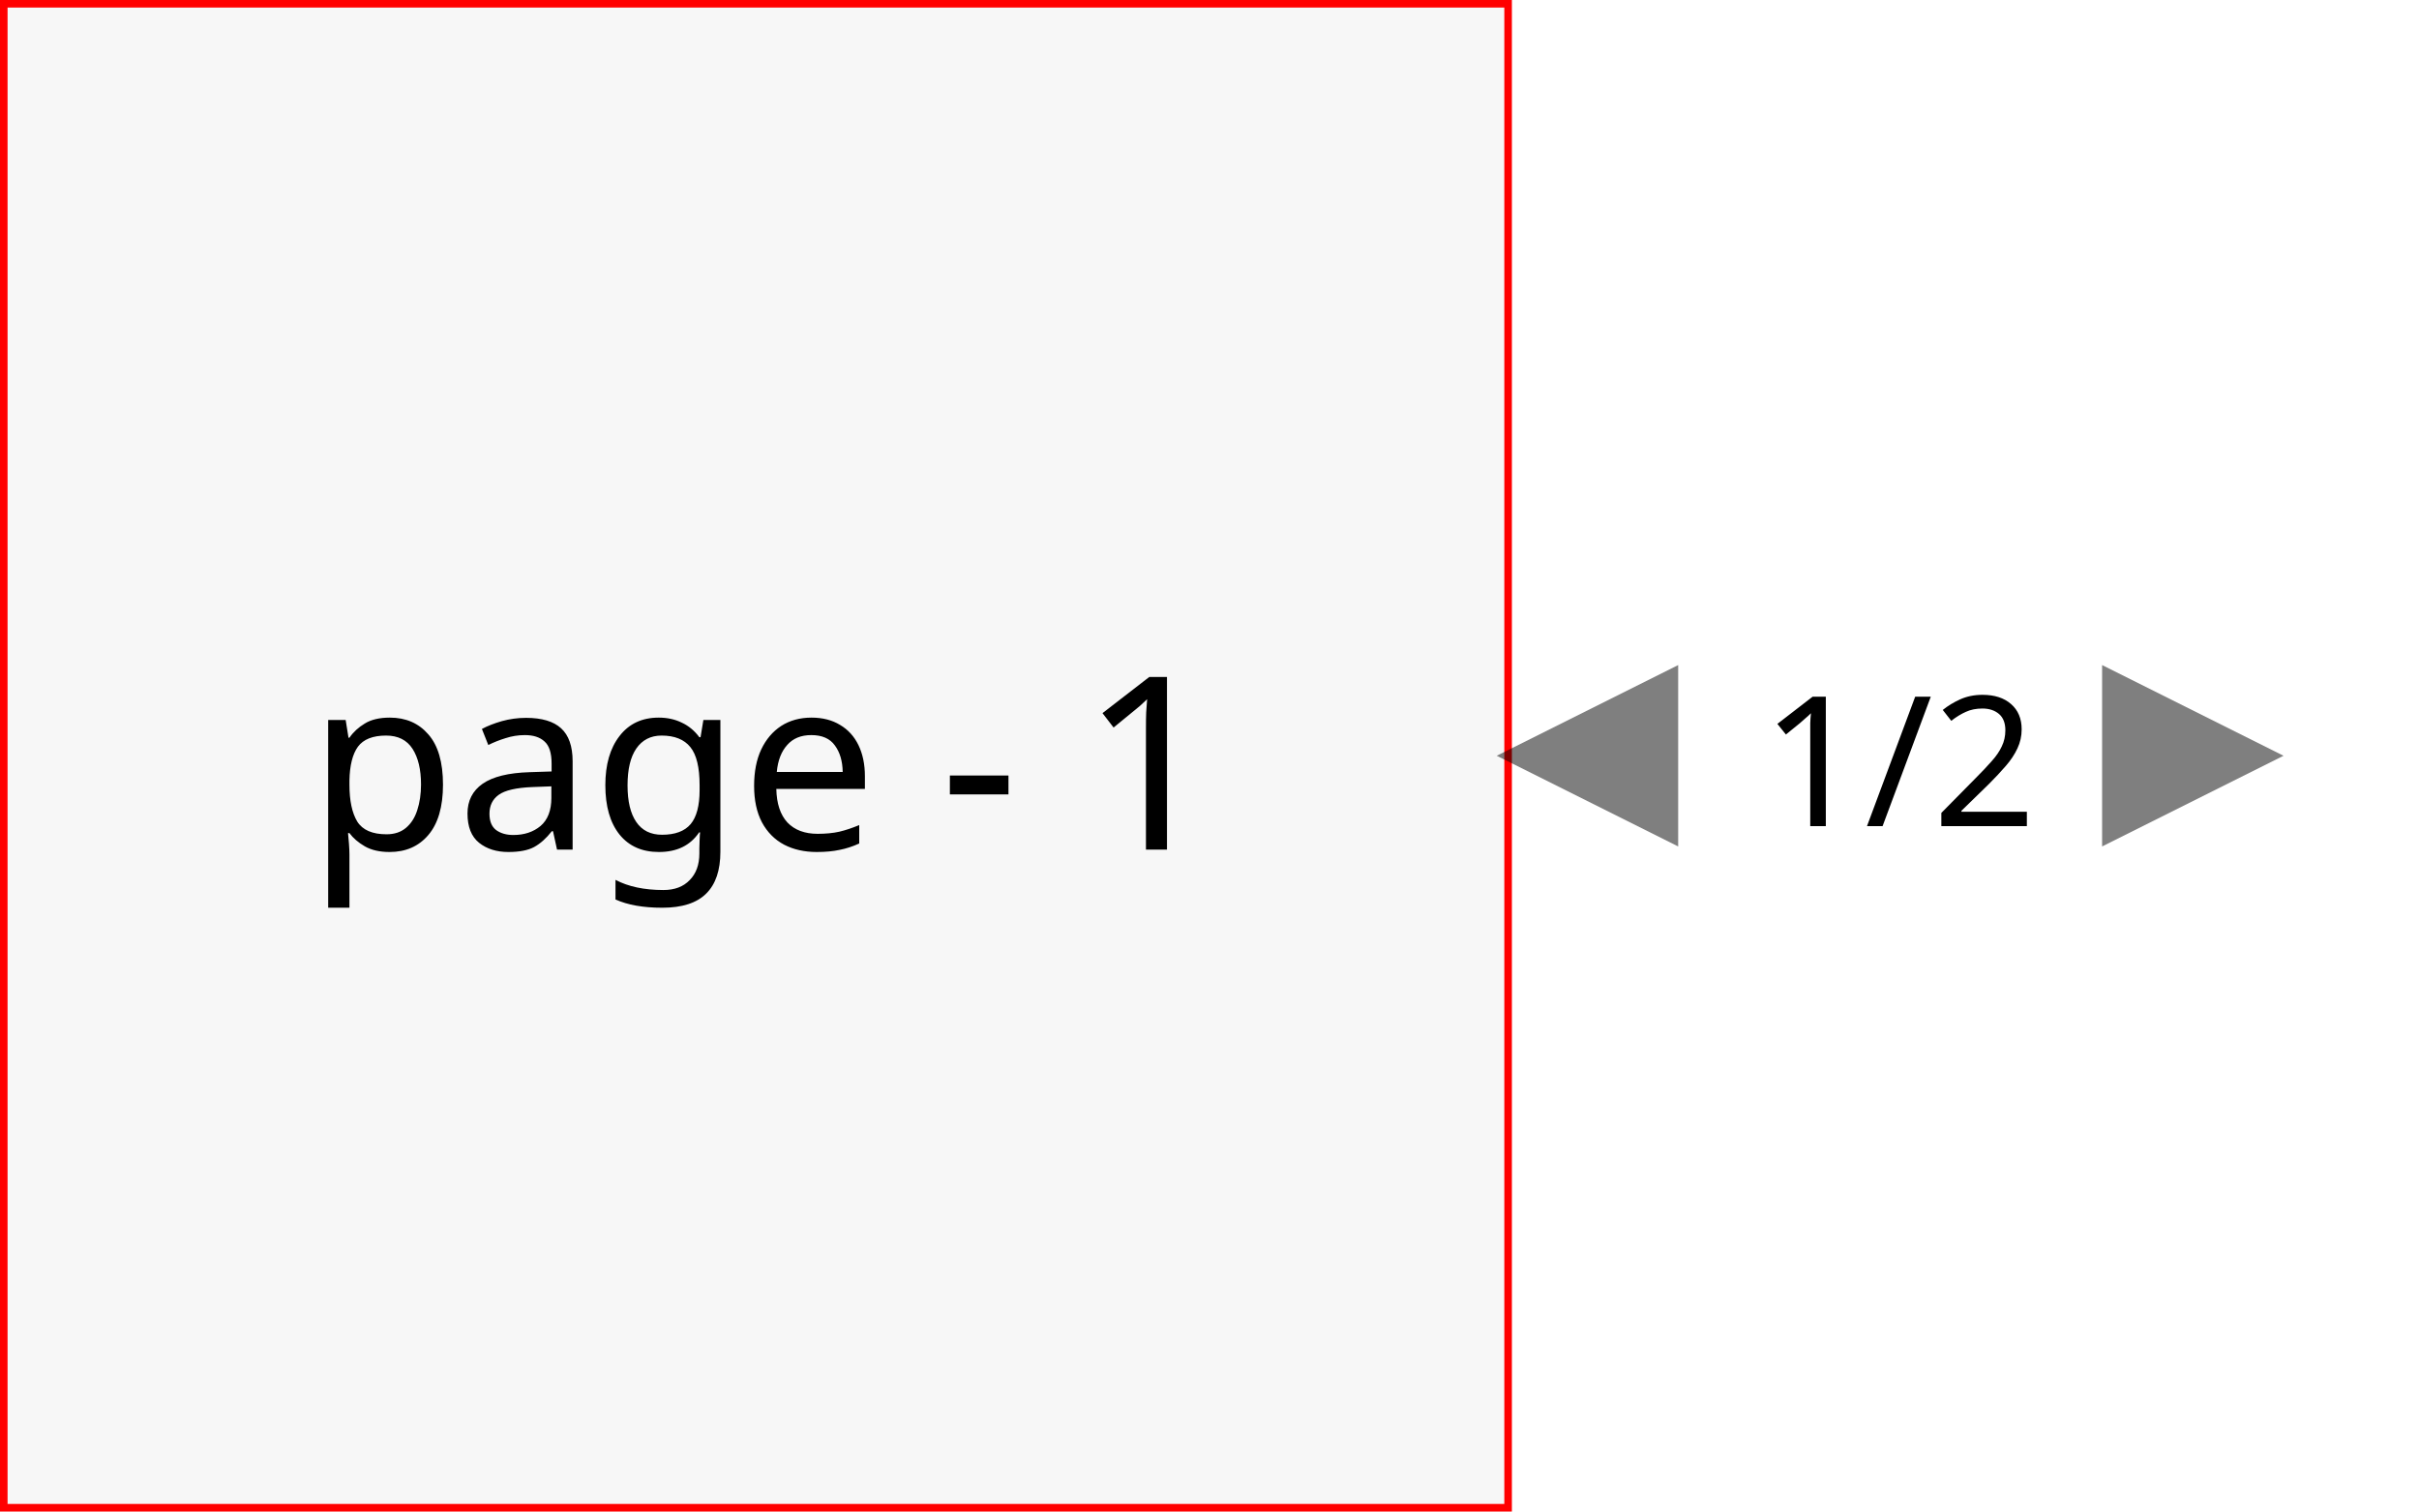
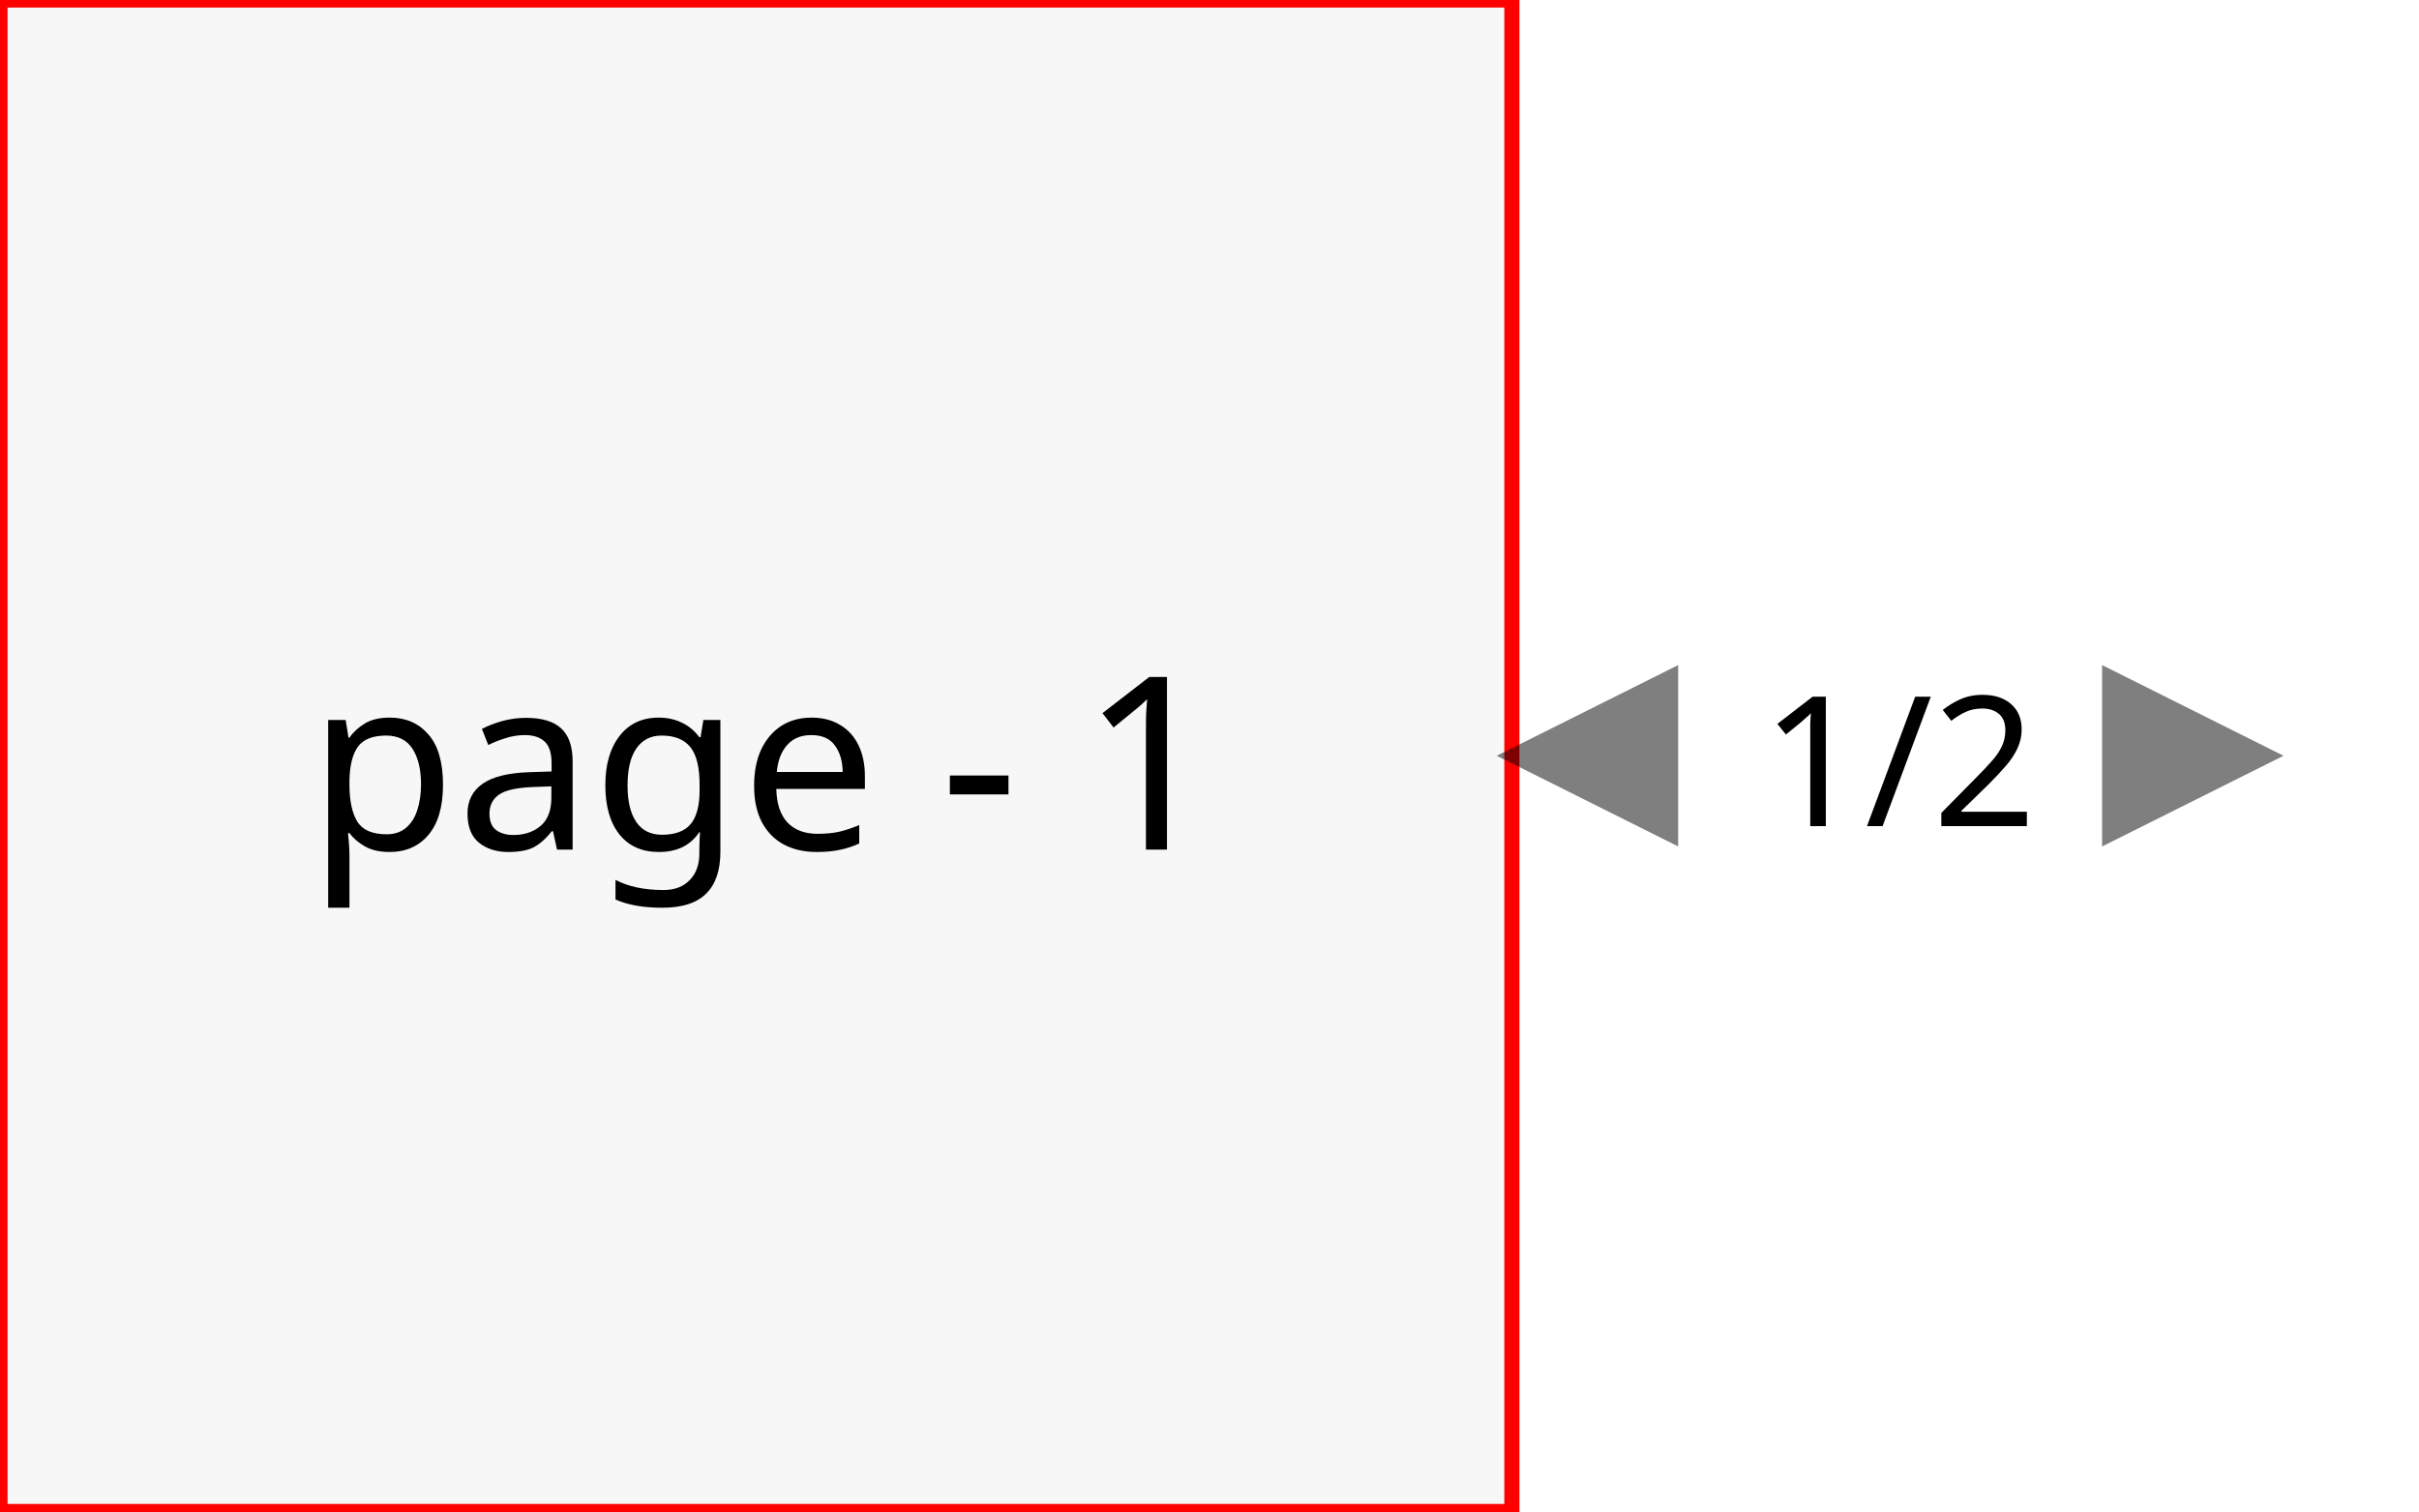
<svg xmlns="http://www.w3.org/2000/svg" width="160" height="100" style="background: transparent;" color-interpolation-filters="sRGB">
  <defs>
-     <clipPath id="clip-path-19-11">
-       <use href="#g-svg-19" />
+     <clipPath id="clip-path-10-2">
+       <use href="#g-svg-10" />
    </clipPath>
  </defs>
-   <g id="g-svg-camera">
-     <g id="g-root" fill="none">
-       <g id="g-svg-9" fill="none" width="160" height="100">
-         <g id="g-svg-10" fill="none" x="0" y="0">
-           <g id="g-svg-11" fill="none" class="navigator-content-group" clip-path="url(#clip-path-19-11)">
-             <g id="g-svg-12" fill="none" class="navigator-play-window">
-               <g id="g-svg-13" fill="none">
+   <g>
+     <g fill="none">
+       <g fill="none" width="160" height="100">
+         <g fill="none" x="0" y="0">
+           <g fill="none" class="navigator-content-group" clip-path=" ">
+             <g fill="none" class="navigator-play-window">
+               <g fill="none">
                <g>
-                   <path id="g-svg-14" fill="rgba(247,247,247,1)" d="M 0,0 l 100,0 l 0,100 l-100 0 z" width="100" height="100" stroke="rgba(255,0,0,1)" visibility="visible" />
+                   <path fill="rgba(247,247,247,1)" d="M 0,0 l 100,0 l 0,100 l-100 0 z" width="100" height="100" stroke="rgba(255,0,0,1)" visibility="visible" />
                  <g>
-                     <text id="g-svg-15" fill="rgba(0,0,0,1)" dominant-baseline="central" paint-order="stroke" x="50" y="50" dx="0.5" font-family="sans-serif" font-size="16" font-style="normal" font-variant="normal" font-weight="normal" stroke-width="1" text-anchor="middle" visibility="visible">
+                     <text fill="rgba(0,0,0,1)" dominant-baseline="central" paint-order="stroke" x="50" y="50" dx="0.5" font-family="sans-serif" font-size="16" font-style="normal" font-variant="normal" font-weight="normal" stroke-width="1" text-anchor="middle" visibility="visible">
                      page - 1
                    </text>
                  </g>
                </g>
              </g>
-               <g id="g-svg-16" fill="none">
+               <g fill="none">
                <g>
-                   <path id="g-svg-17" fill="rgba(247,247,247,1)" d="M 0,0 l 100,0 l 0,100 l-100 0 z" width="100" height="100" stroke="rgba(255,0,0,1)" visibility="hidden" />
+                   <path fill="rgba(247,247,247,1)" d="M 0,0 l 100,0 l 0,100 l-100 0 z" width="100" height="100" stroke="rgba(255,0,0,1)" visibility="hidden" />
                  <g>
-                     <text id="g-svg-18" fill="rgba(0,0,0,1)" dominant-baseline="central" paint-order="stroke" x="50" y="50" dx="0.5" font-family="sans-serif" font-size="16" font-style="normal" font-variant="normal" font-weight="normal" stroke-width="1" text-anchor="middle" visibility="hidden">
+                     <text fill="rgba(0,0,0,1)" dominant-baseline="central" paint-order="stroke" x="50" y="50" dx="0.5" font-family="sans-serif" font-size="16" font-style="normal" font-variant="normal" font-weight="normal" stroke-width="1" text-anchor="middle" visibility="hidden">
                      page - 2
                    </text>
                  </g>
                </g>
              </g>
            </g>
          </g>
          <g>
-             <path id="g-svg-19" fill="none" d="M 0,0 l 100,0 l 0,100 l-100 0 z" class="navigator-clip-path" width="100" height="100" />
+             <path id="ref-0" fill="none" d="M 0,0 l 100,0 l 0,100 l-100 0 z" class="navigator-clip-path" width="100" height="100" />
          </g>
-           <g id="g-svg-20" fill="none" class="navigator-controller" transform="matrix(1,0,0,1,105,50)">
-             <g id="g-svg-21" fill="none" class="navigator-prev-btn-group" transform="matrix(-1,-0,0,-1,0,0)">
+           <g fill="none" class="navigator-controller" transform="matrix(1,0,0,1,105,50)">
+             <g fill="none" class="navigator-prev-btn-group" transform="matrix(-1,-0,0,-1,0,0)">
              <g>
-                 <path id="g-svg-22" fill="rgba(0,0,0,1)" d="M -6,-6 L 6,0 L -6,6 Z" class="navigator-prev-btn" fill-opacity="0.5" visibility="visible" />
+                 <path fill="rgba(0,0,0,1)" d="M -6,-6 L 6,0 L -6,6 Z" class="navigator-prev-btn" fill-opacity="0.5" visibility="visible" />
              </g>
            </g>
-             <g id="g-svg-23" fill="none" class="navigator-next-btn-group" transform="matrix(1,0,0,1,40.04,0)">
+             <g fill="none" class="navigator-next-btn-group" transform="matrix(1,0,0,1,40.04,0)">
              <g>
-                 <path id="g-svg-24" fill="rgba(0,0,0,1)" d="M -6,-6 L 6,0 L -6,6 Z" class="navigator-next-btn" fill-opacity="0.5" visibility="visible" />
+                 <path fill="rgba(0,0,0,1)" d="M -6,-6 L 6,0 L -6,6 Z" class="navigator-next-btn" fill-opacity="0.5" visibility="visible" />
              </g>
            </g>
-             <g id="g-svg-25" fill="none" class="navigator-page-info-group" transform="matrix(1,0,0,1,11,0)">
+             <g fill="none" class="navigator-page-info-group" transform="matrix(1,0,0,1,11,0)">
              <g>
-                 <text id="g-svg-26" fill="rgba(0,0,0,1)" dominant-baseline="central" paint-order="stroke" dx="0.5" font-family="sans-serif" font-size="12" font-style="normal" font-variant="normal" font-weight="normal" stroke-width="1" text-anchor="left" class="navigator-page-info" visibility="visible">
+                 <text fill="rgba(0,0,0,1)" dominant-baseline="central" paint-order="stroke" dx="0.5" font-family="sans-serif" font-size="12" font-style="normal" font-variant="normal" font-weight="normal" stroke-width="1" text-anchor="left" class="navigator-page-info" visibility="visible">
                  1/2
                </text>
              </g>
            </g>
          </g>
        </g>
      </g>
    </g>
  </g>
</svg>
